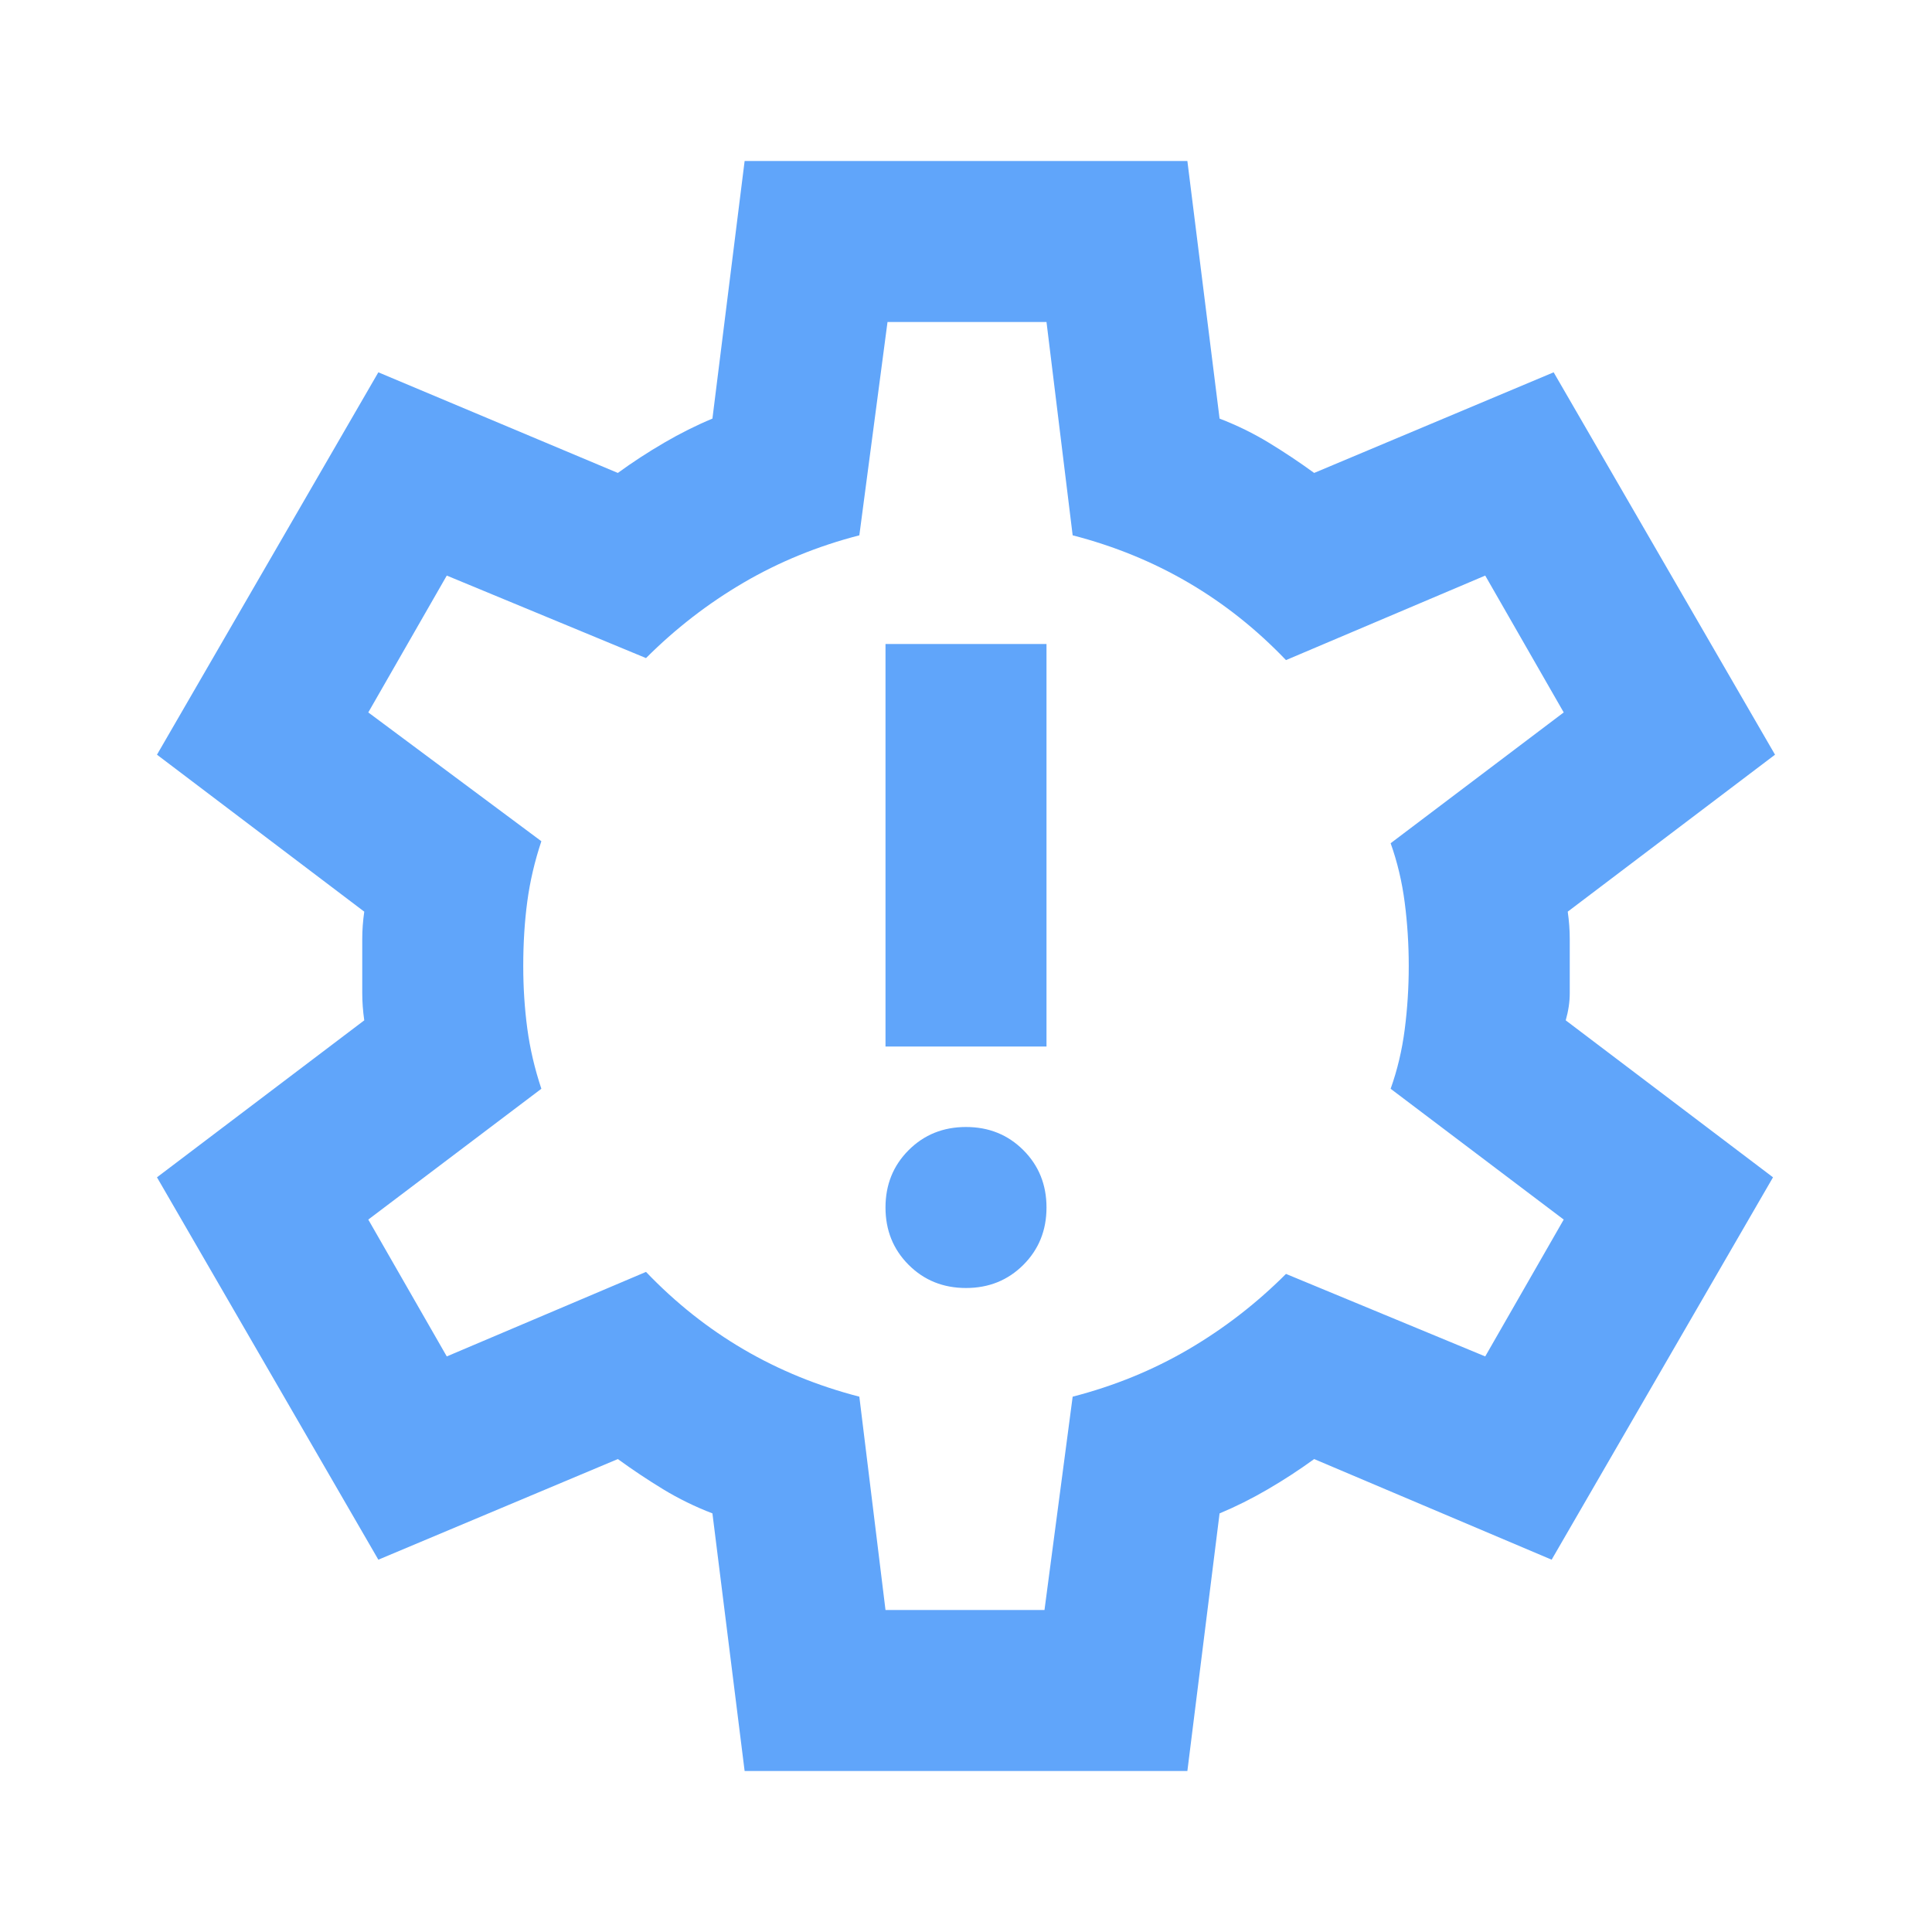
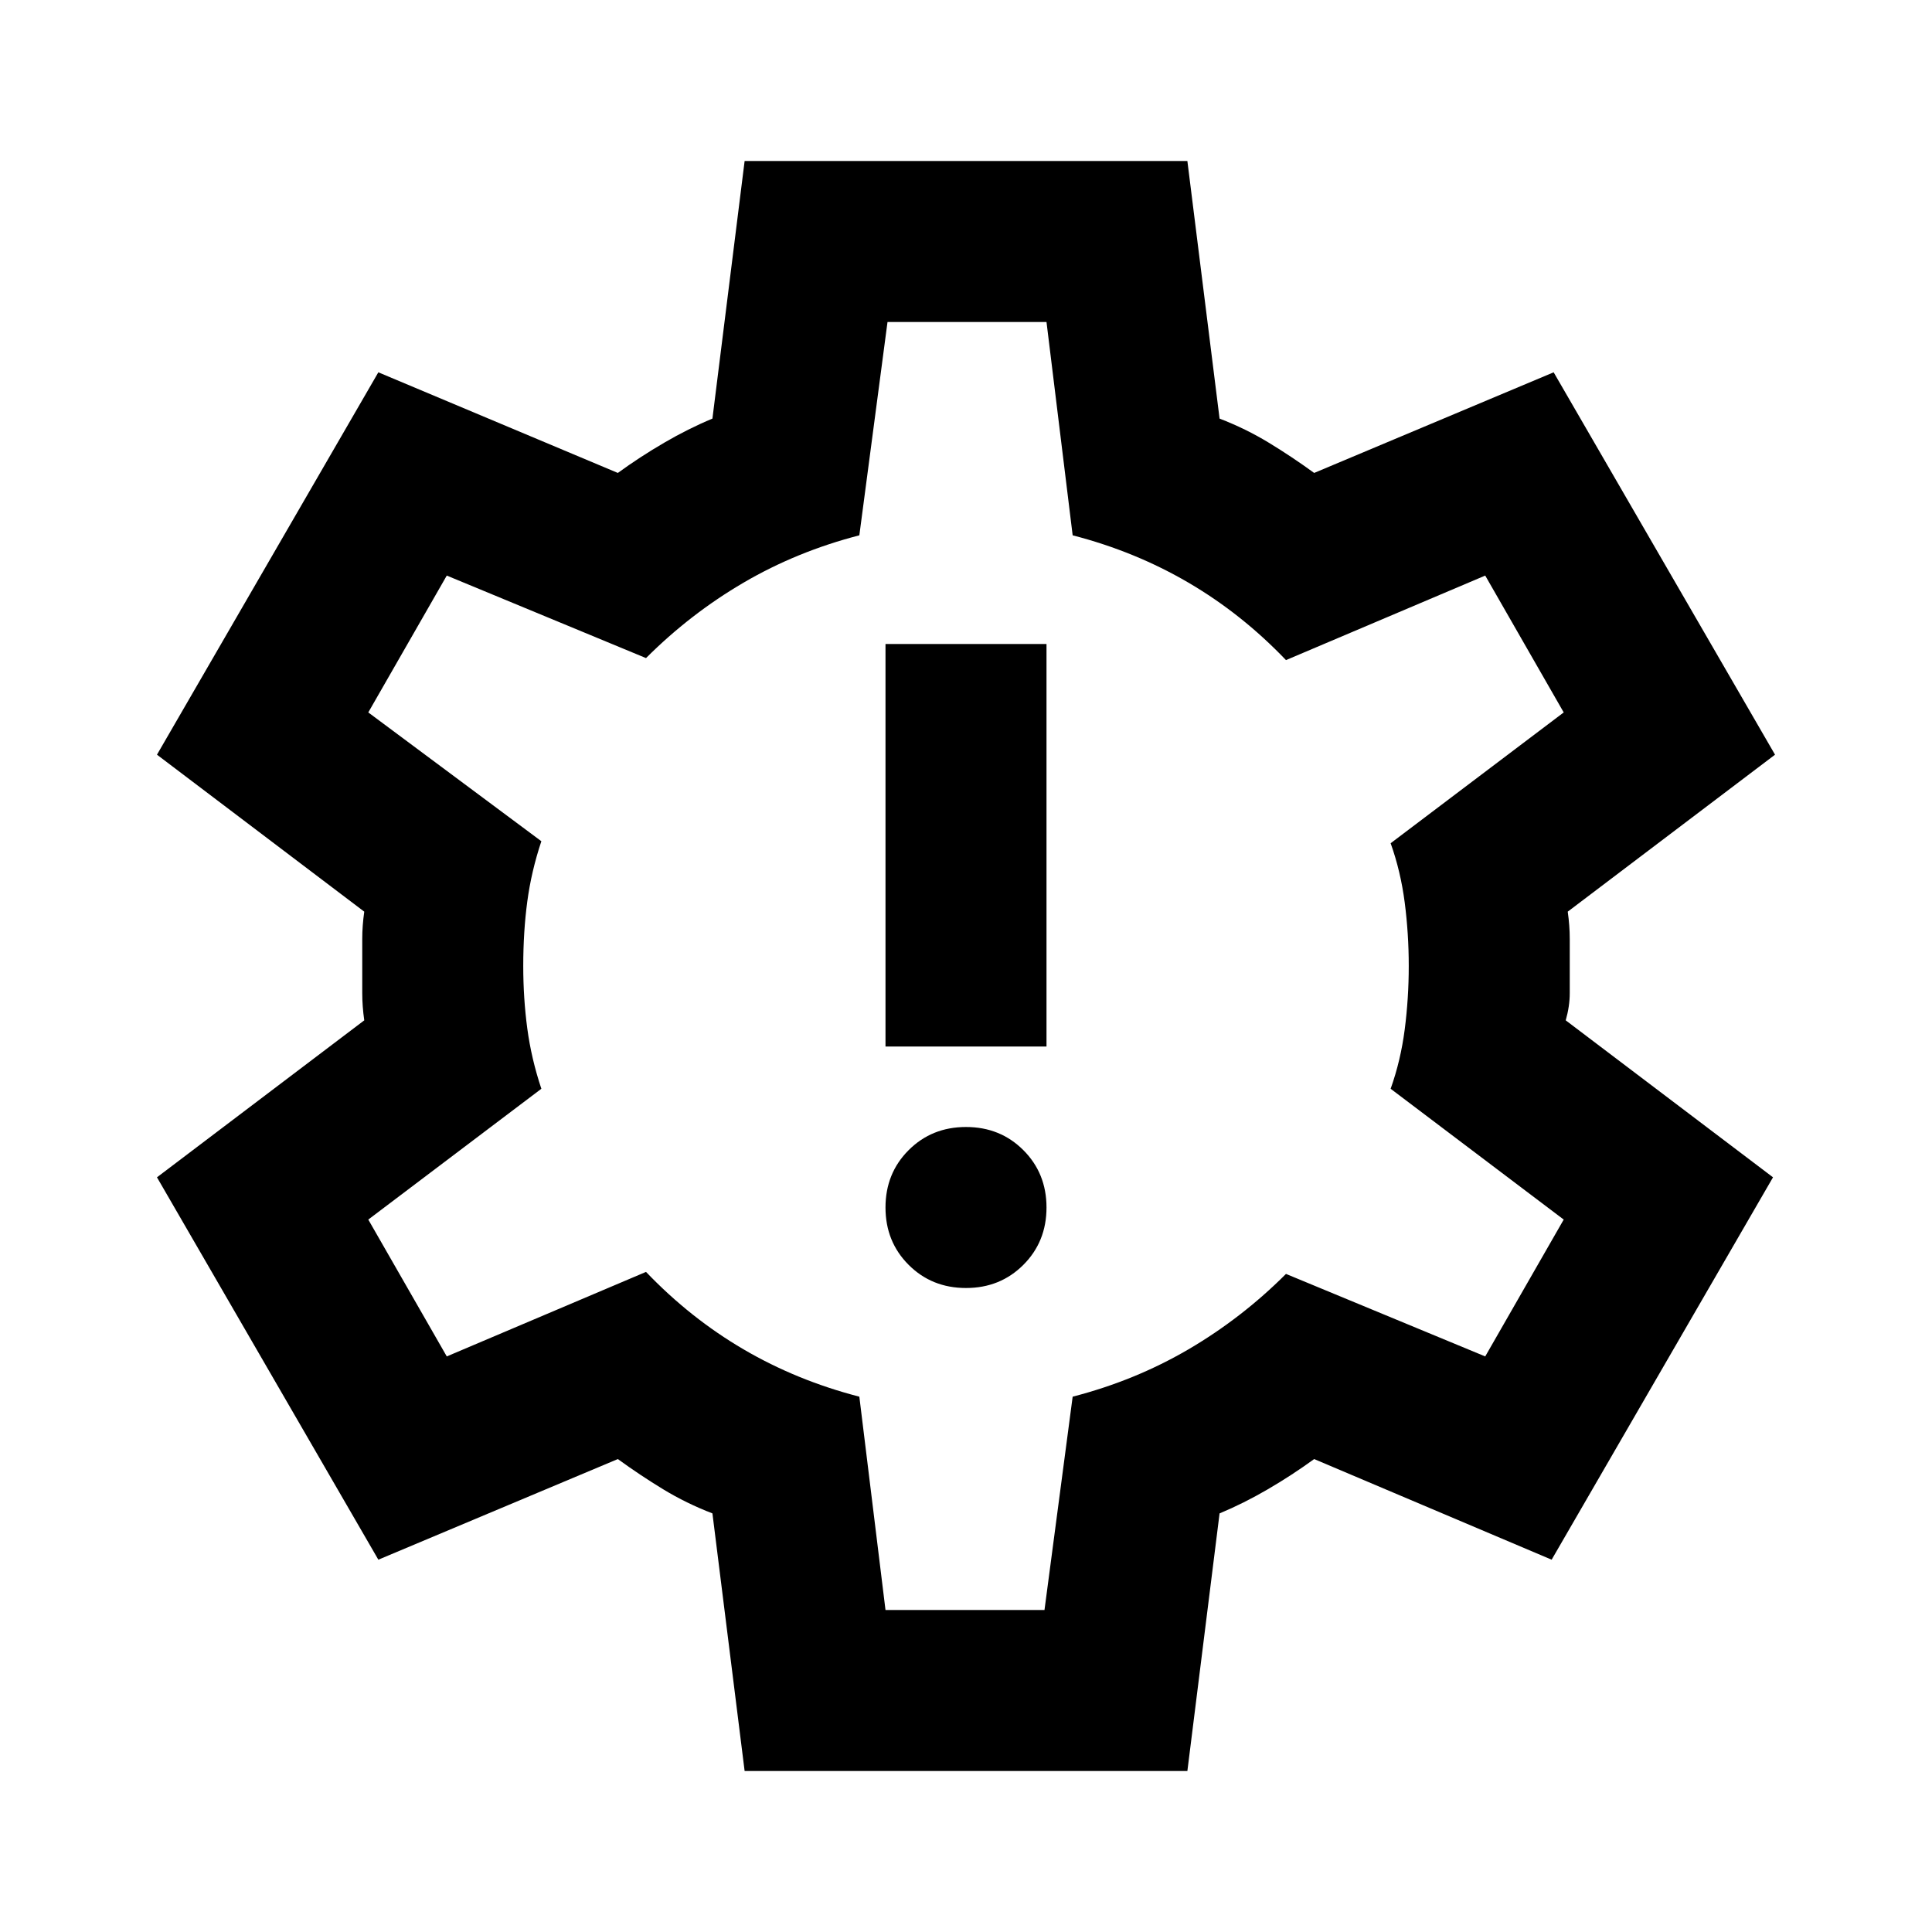
- <svg xmlns="http://www.w3.org/2000/svg" height="24px" viewBox="0 -960 960 960" width="24px" fill="#60A5FA">
+ <svg xmlns="http://www.w3.org/2000/svg" height="24px" viewBox="0 -960 960 960" width="24px" fill="#000000">
  <path d="M508.5-331.5Q520-343 520-360t-11.5-28.5Q497-400 480-400t-28.5 11.5Q440-377 440-360t11.5 28.5Q463-320 480-320t28.5-11.5ZM440-440h80v-200h-80v200ZM370-80l-16-128q-13-5-24.5-12T307-235l-119 50L78-375l103-78q-1-7-1-13.5v-27q0-6.5 1-13.5L78-585l110-190 119 50q11-8 23-15t24-12l16-128h220l16 128q13 5 24.5 12t22.5 15l119-50 110 190-103 78q1 7 1 13.5v27q0 6.5-2 13.5l103 78-110 190-118-50q-11 8-23 15t-24 12L590-80H370Zm70-80h79l14-106q31-8 57.5-23.5T639-327l99 41 39-68-86-65q5-14 7-29.5t2-31.5q0-16-2-31.5t-7-29.5l86-65-39-68-99 42q-22-23-48.5-38.5T533-694l-13-106h-79l-14 106q-31 8-57.5 23.5T321-633l-99-41-39 68 86 64q-5 15-7 30t-2 32q0 16 2 31t7 30l-86 65 39 68 99-42q22 23 48.5 38.5T427-266l13 106Zm40-320Z" />
</svg>
